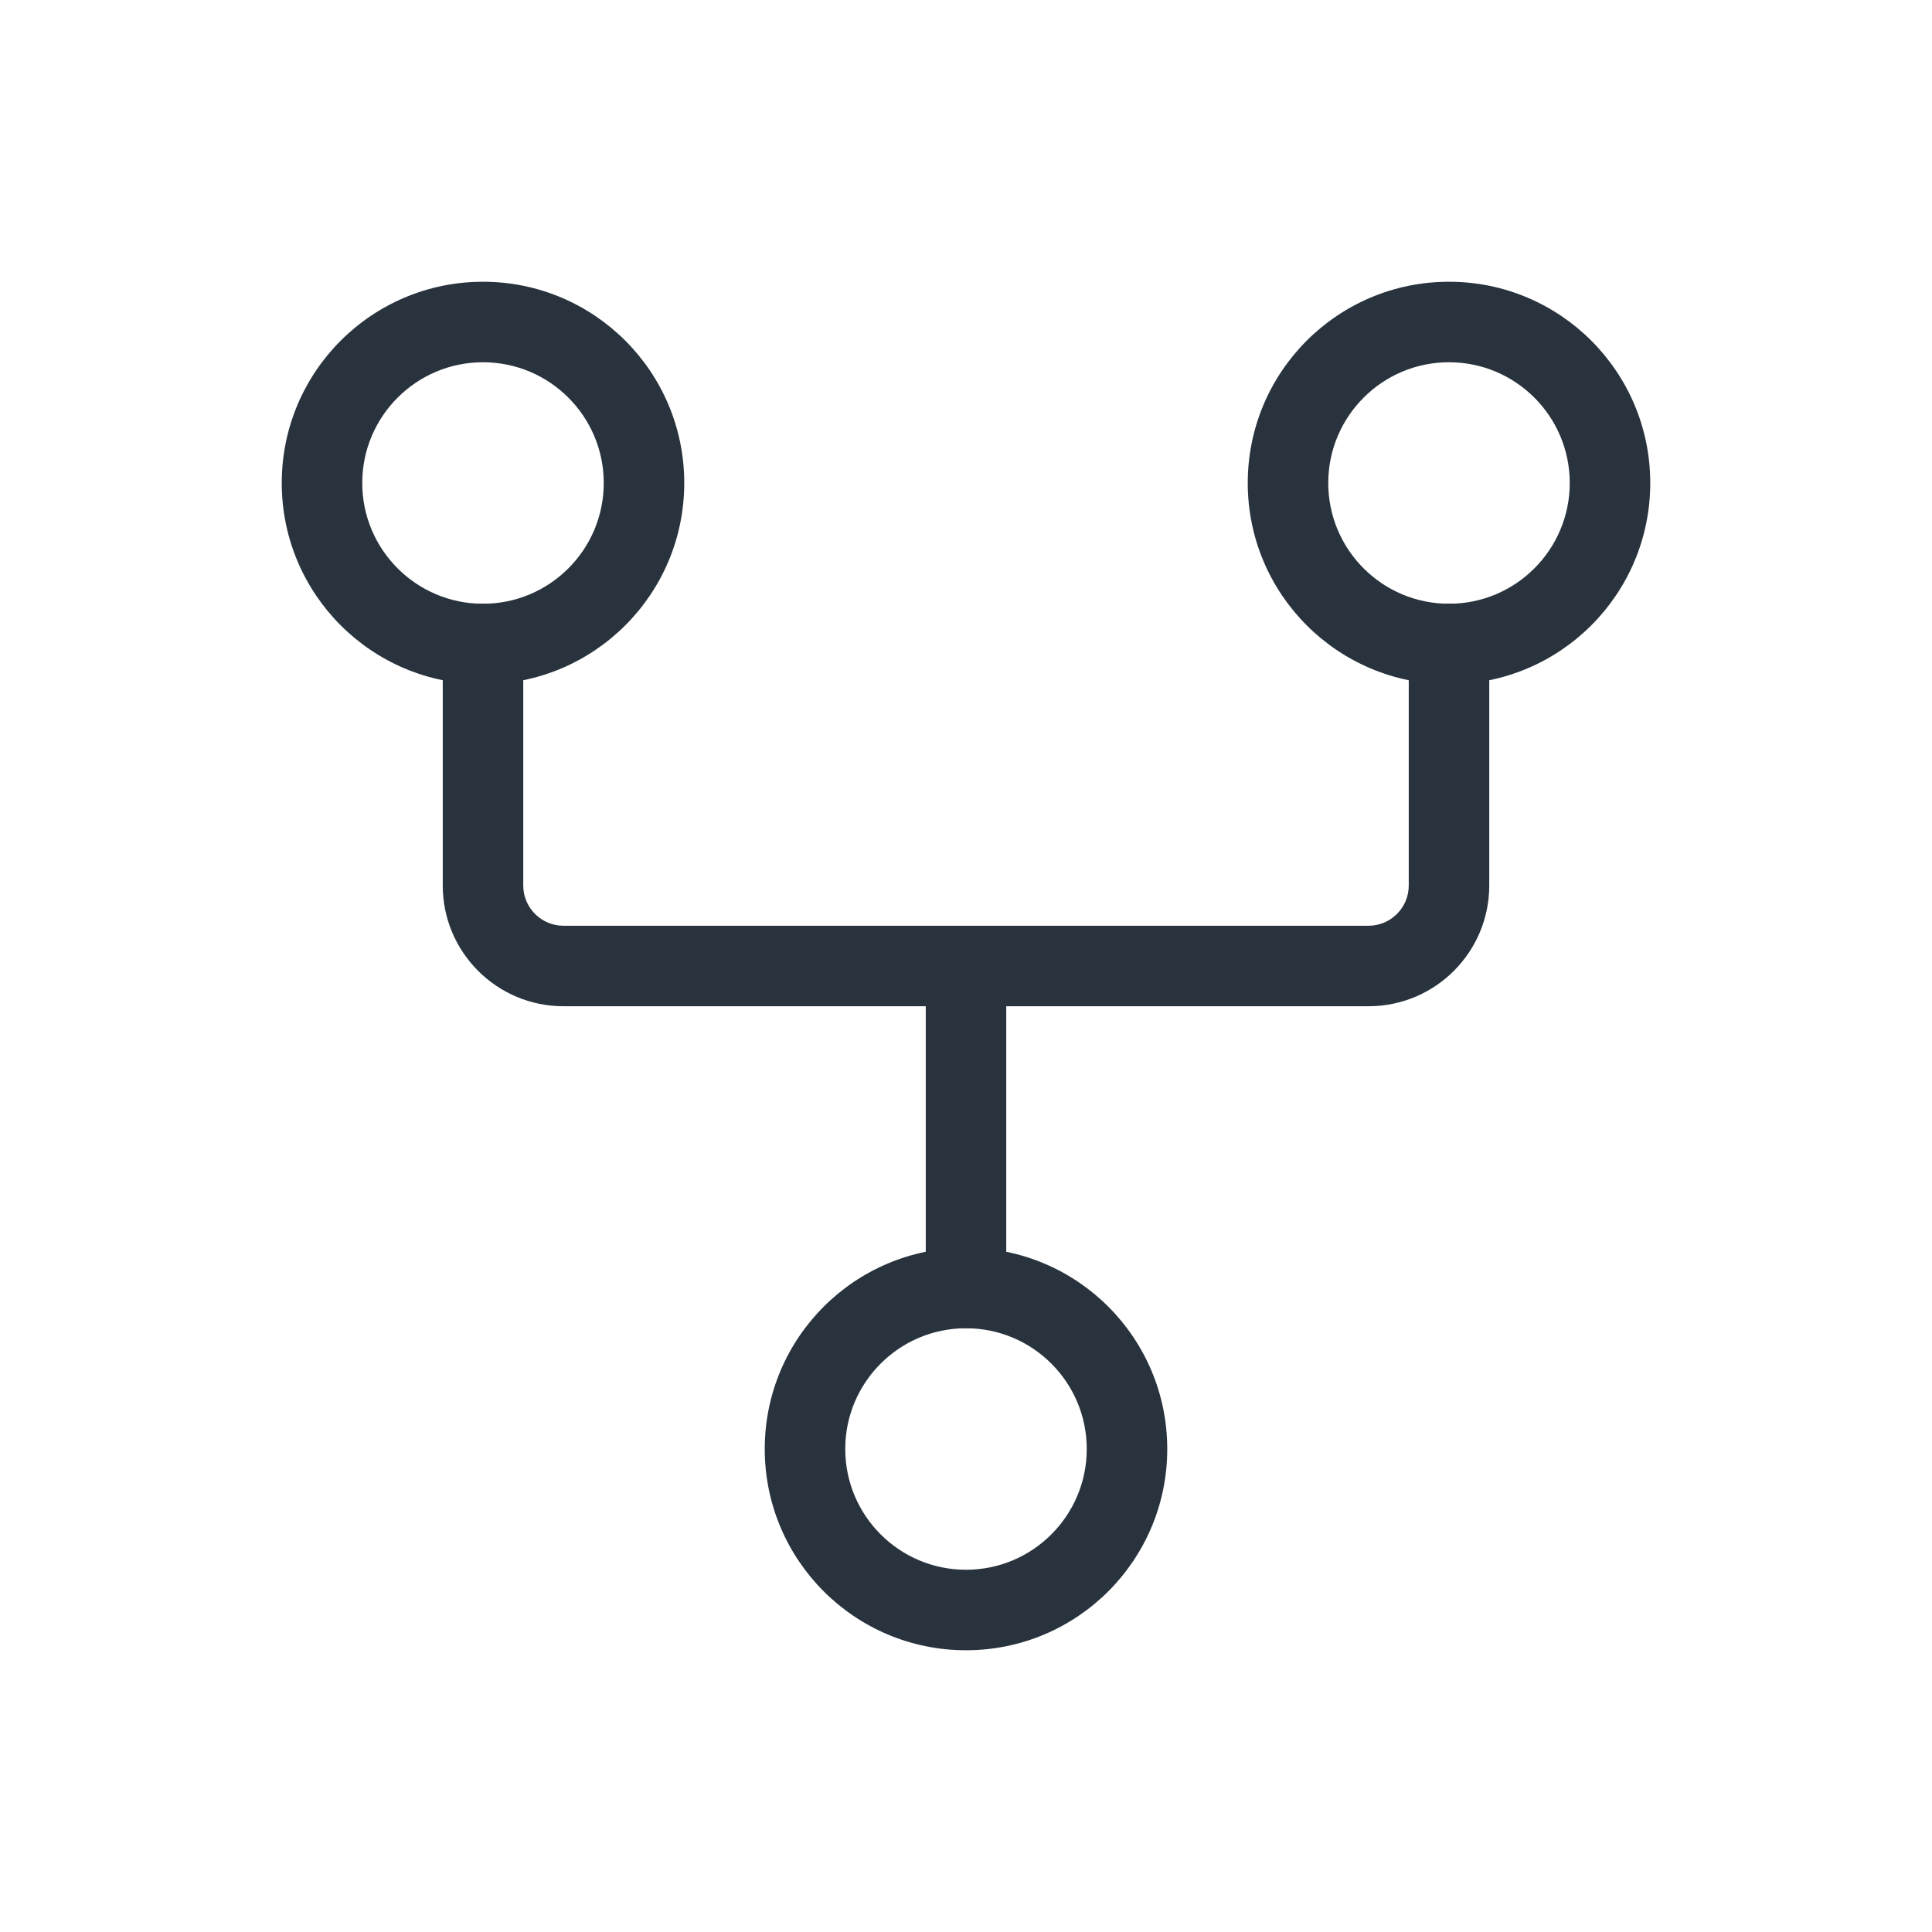
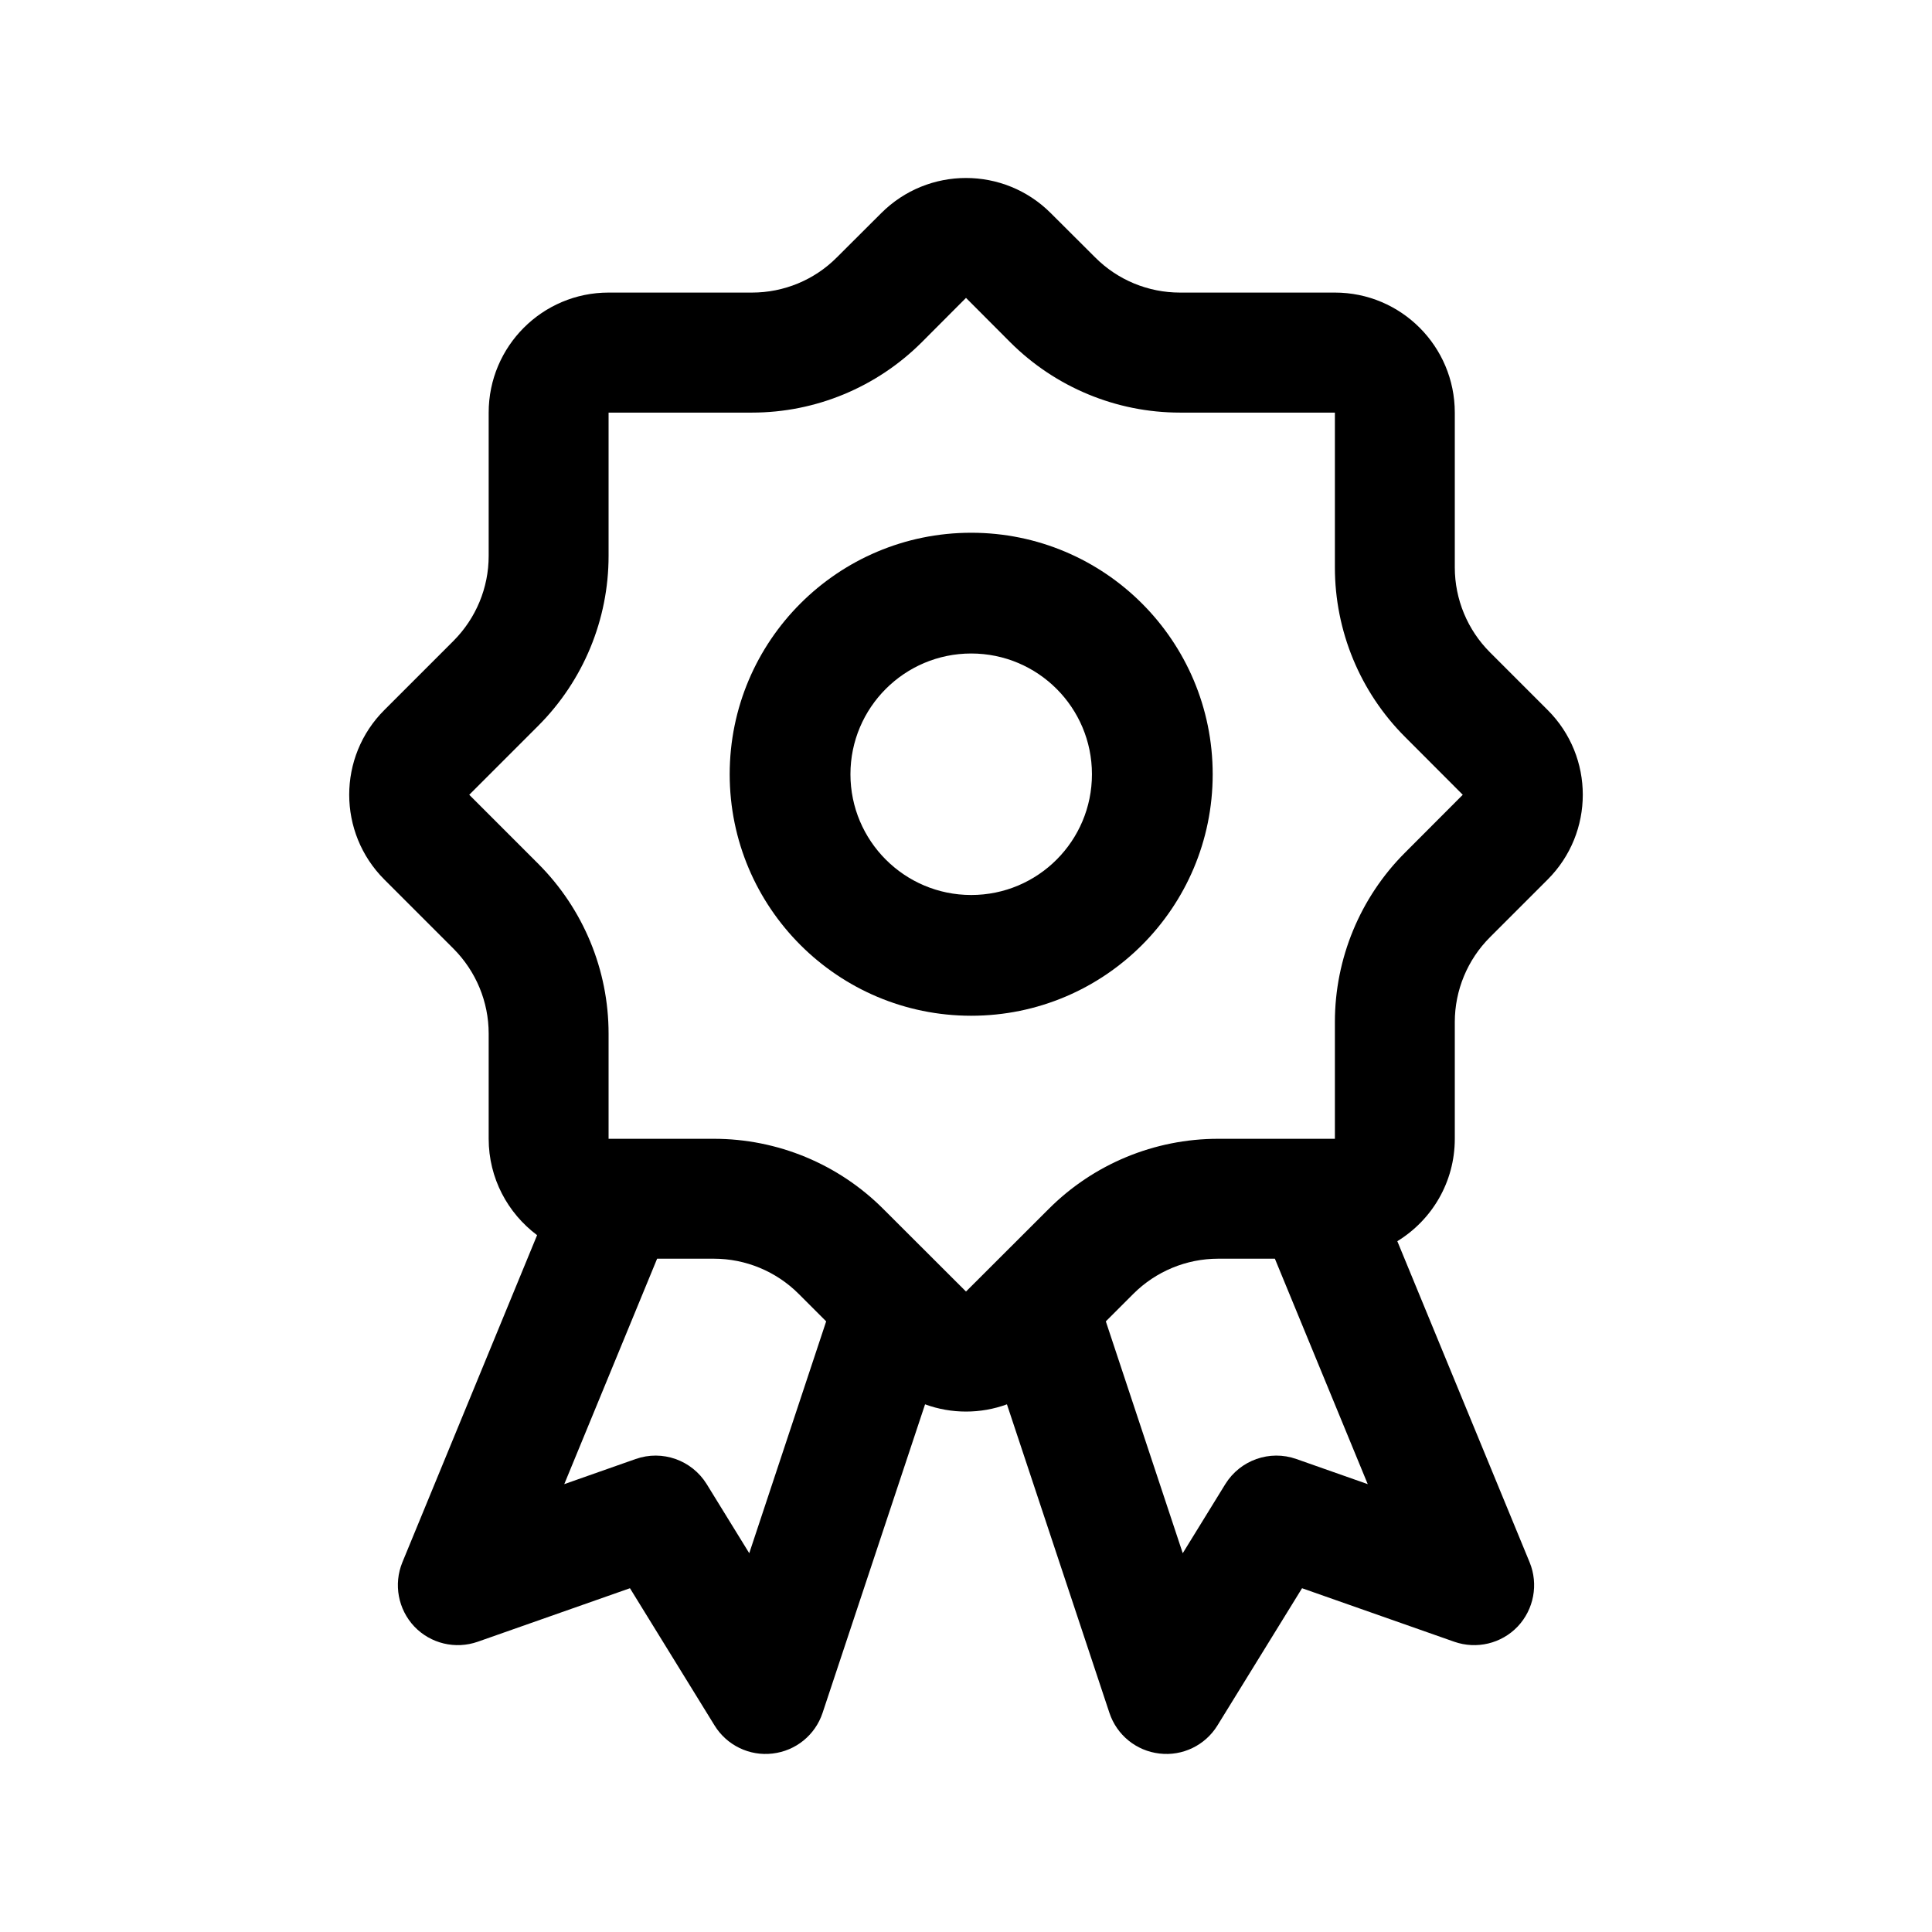
- <svg xmlns="http://www.w3.org/2000/svg" width="24" height="24" viewBox="0 0 24 24" fill="none">
-   <path fill-rule="evenodd" clip-rule="evenodd" d="M6 7.5C5.172 7.5 4.5 6.828 4.5 6C4.5 5.172 5.172 4.5 6 4.5C6.828 4.5 7.5 5.172 7.5 6C7.5 6.828 6.828 7.5 6 7.5ZM3.5 6C3.5 7.381 4.619 8.5 6 8.5C7.381 8.5 8.5 7.381 8.5 6C8.5 4.619 7.381 3.5 6 3.5C4.619 3.5 3.5 4.619 3.5 6Z" fill="#28333D" />
-   <path fill-rule="evenodd" clip-rule="evenodd" d="M18 7.5C17.172 7.5 16.5 6.828 16.5 6C16.5 5.172 17.172 4.5 18 4.5C18.828 4.5 19.5 5.172 19.5 6C19.5 6.828 18.828 7.5 18 7.5ZM15.5 6C15.5 7.381 16.619 8.5 18 8.5C19.381 8.5 20.5 7.381 20.5 6C20.5 4.619 19.381 3.5 18 3.5C16.619 3.5 15.5 4.619 15.5 6Z" fill="#28333D" />
-   <path fill-rule="evenodd" clip-rule="evenodd" d="M12 19.5C11.172 19.5 10.5 18.828 10.5 18C10.5 17.172 11.172 16.5 12 16.5C12.828 16.5 13.5 17.172 13.5 18C13.5 18.828 12.828 19.5 12 19.5ZM9.5 18C9.5 19.381 10.619 20.5 12 20.5C13.381 20.5 14.5 19.381 14.5 18C14.5 16.619 13.381 15.5 12 15.5C10.619 15.5 9.5 16.619 9.5 18Z" fill="#28333D" />
-   <path fill-rule="evenodd" clip-rule="evenodd" d="M6 7.5C6.276 7.5 6.5 7.724 6.5 8V11C6.5 11.276 6.724 11.5 7 11.5H17C17.276 11.5 17.5 11.276 17.5 11V8C17.5 7.724 17.724 7.5 18 7.5C18.276 7.5 18.5 7.724 18.5 8V11C18.5 11.828 17.828 12.5 17 12.5H12.5V16C12.5 16.276 12.276 16.5 12 16.5C11.724 16.5 11.5 16.276 11.5 16V12.5H7C6.172 12.5 5.5 11.828 5.5 11V8C5.5 7.724 5.724 7.5 6 7.5Z" fill="#28333D" />
+ <svg role="img" width="16" height="16" fill="currentColor" viewBox="0 0 16 16" class="svelte-w9n0xl">
+   <path fill-rule="evenodd" clip-rule="evenodd" d="M10.043 6.412C10.043 7.517 9.148 8.412 8.043 8.412C6.939 8.412 6.043 7.517 6.043 6.412C6.043 5.307 6.939 4.412 8.043 4.412C9.148 4.412 10.043 5.307 10.043 6.412ZM9.043 6.412C9.043 6.964 8.596 7.412 8.043 7.412C7.491 7.412 7.043 6.964 7.043 6.412C7.043 5.86 7.491 5.412 8.043 5.412C8.596 5.412 9.043 5.86 9.043 6.412Z" />
+   <path fill-rule="evenodd" clip-rule="evenodd" d="M8.702 1.765L9.07 2.132C9.256 2.319 9.509 2.423 9.772 2.423H11.055C11.603 2.423 12.048 2.868 12.048 3.417V4.699C12.048 4.963 12.153 5.216 12.339 5.402L12.817 5.88C13.205 6.267 13.205 6.896 12.817 7.284L12.339 7.762C12.153 7.948 12.048 8.201 12.048 8.464V9.431C12.048 9.79 11.858 10.104 11.572 10.279L12.668 12.939C12.742 13.12 12.703 13.328 12.569 13.47C12.434 13.612 12.228 13.661 12.043 13.596L10.783 13.153L10.082 14.29C9.981 14.454 9.793 14.545 9.602 14.522C9.41 14.5 9.249 14.369 9.188 14.186L8.339 11.63C8.121 11.71 7.879 11.71 7.661 11.63L6.812 14.186C6.751 14.369 6.59 14.5 6.398 14.522C6.207 14.545 6.019 14.454 5.918 14.29L5.217 13.153L3.957 13.596C3.772 13.661 3.566 13.612 3.431 13.47C3.297 13.328 3.258 13.12 3.332 12.939L4.448 10.229C4.205 10.047 4.047 9.758 4.047 9.431V8.56C4.047 8.296 3.942 8.044 3.756 7.857L3.183 7.284C2.795 6.896 2.795 6.267 3.183 5.88L3.756 5.307C3.942 5.12 4.047 4.868 4.047 4.604V3.417C4.047 2.868 4.492 2.423 5.04 2.423H6.228C6.491 2.423 6.744 2.319 6.93 2.132L7.298 1.765C7.686 1.377 8.314 1.377 8.702 1.765ZM8 2.467L8.367 2.835C8.74 3.207 9.245 3.417 9.772 3.417H11.055V4.699C11.055 5.226 11.264 5.732 11.637 6.104L12.114 6.582L11.637 7.06C11.264 7.432 11.055 7.938 11.055 8.464V9.431H10.088C9.561 9.431 9.056 9.64 8.684 10.013L8 10.696L7.316 10.013C6.944 9.64 6.439 9.431 5.912 9.431H5.04V8.56C5.04 8.033 4.831 7.528 4.459 7.155L3.886 6.582L4.459 6.009C4.831 5.636 5.04 5.131 5.04 4.604V3.417H6.228C6.755 3.417 7.26 3.207 7.633 2.835L8 2.467ZM5.442 10.424L4.673 12.291L5.264 12.083C5.485 12.005 5.729 12.092 5.852 12.29L6.205 12.863L6.842 10.943L6.614 10.715C6.428 10.529 6.175 10.424 5.912 10.424H5.442ZM9.158 10.943L9.795 12.863L10.148 12.29C10.271 12.092 10.515 12.005 10.736 12.083L11.327 12.291L10.558 10.424H10.088C9.825 10.424 9.572 10.529 9.386 10.715L9.158 10.943Z" />
</svg>
